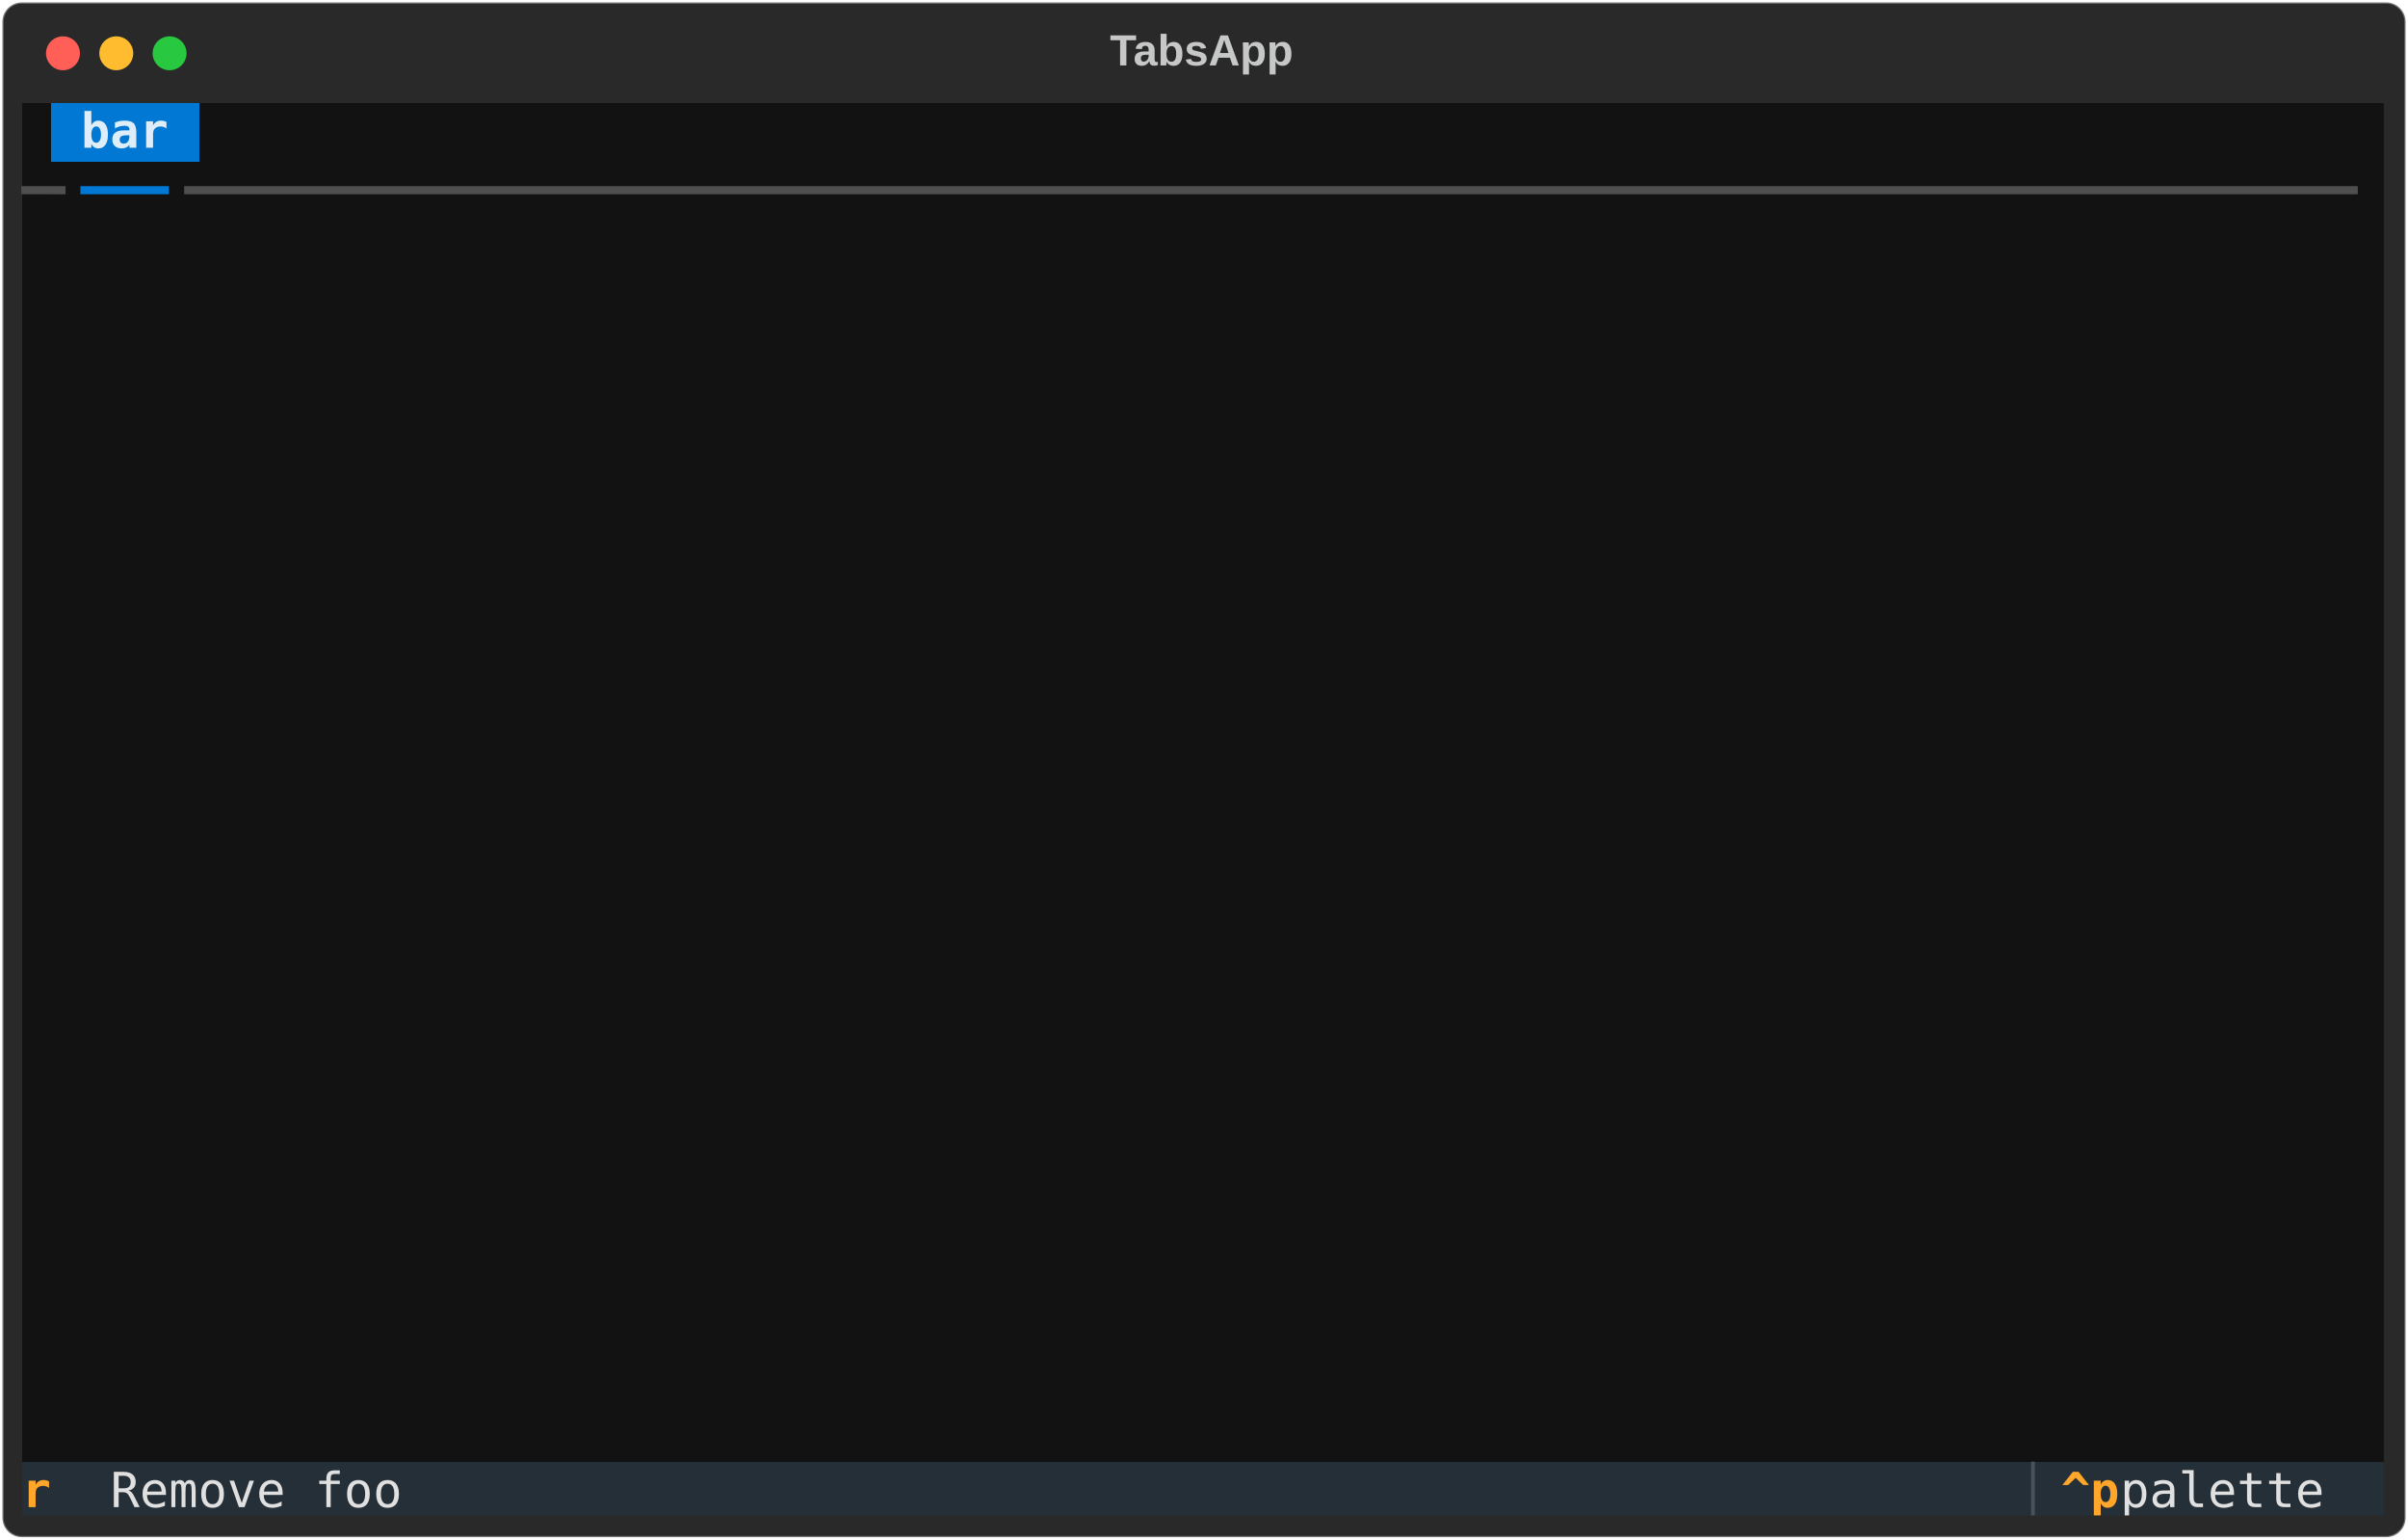
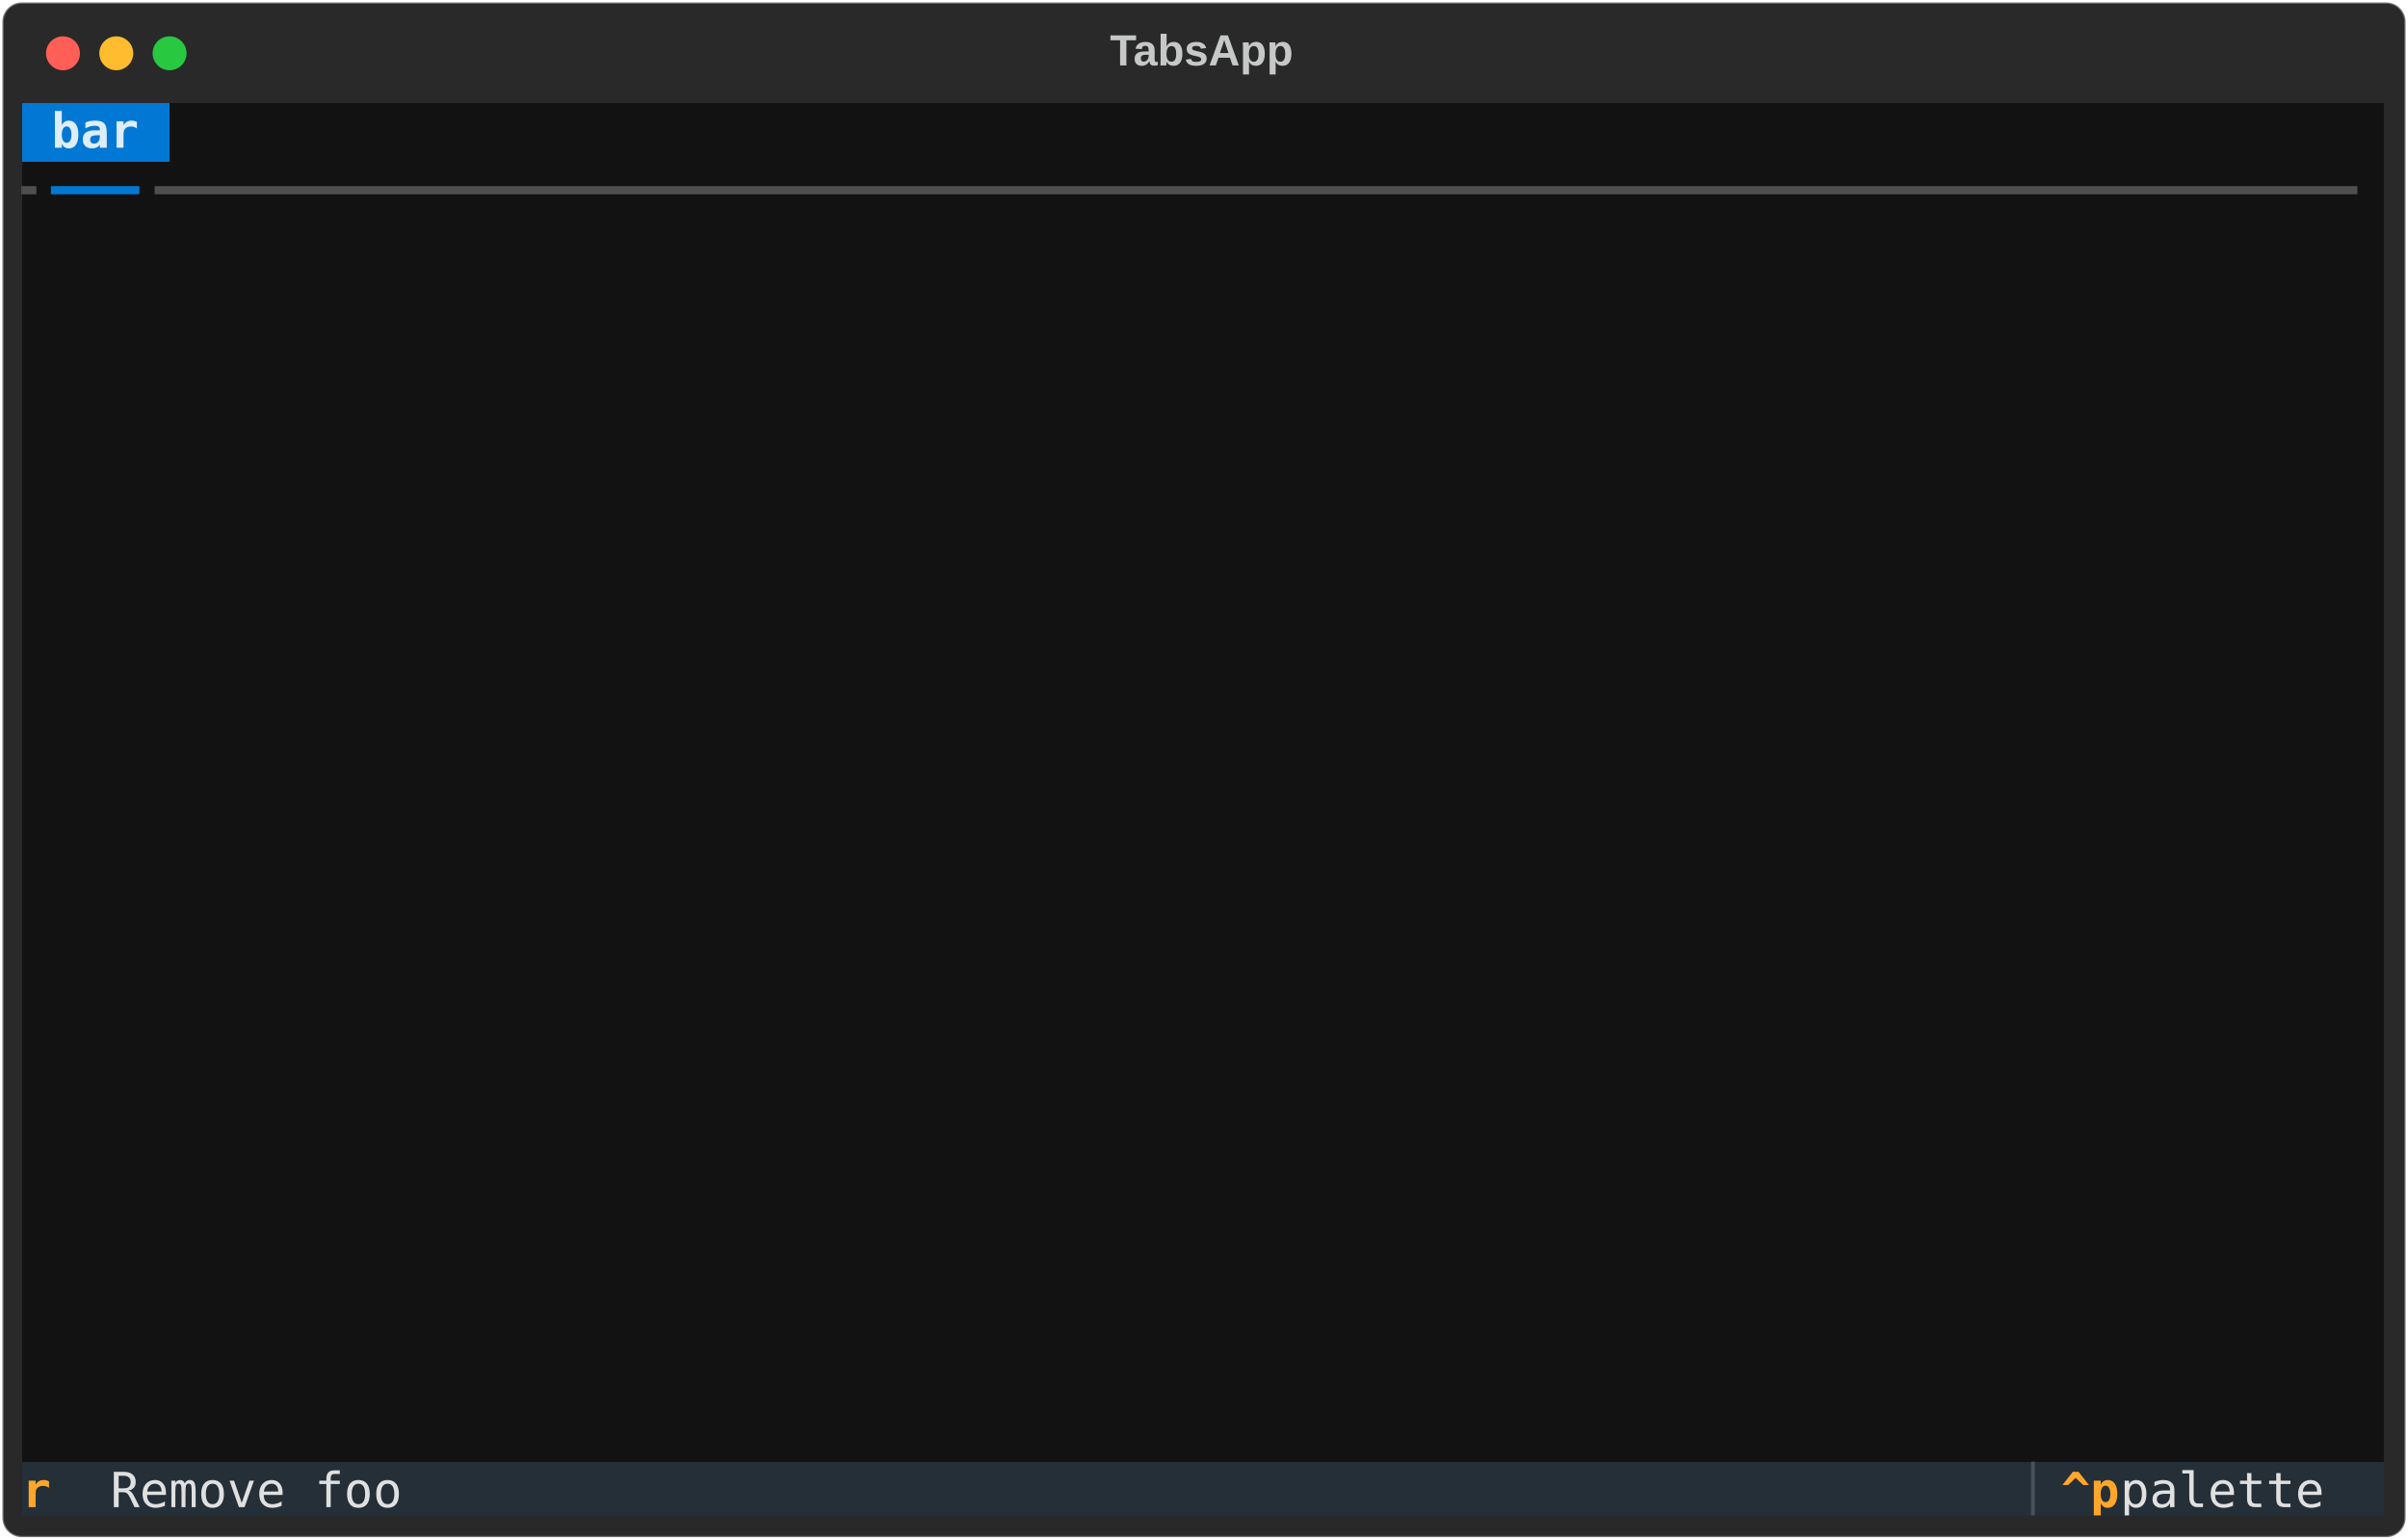
<svg xmlns="http://www.w3.org/2000/svg" class="rich-terminal" viewBox="0 0 994 635.6">
  <style>

    @font-face {
        font-family: "Fira Code";
        src: local("FiraCode-Regular"),
                url("https://cdnjs.cloudflare.com/ajax/libs/firacode/6.2.0/woff2/FiraCode-Regular.woff2") format("woff2"),
                url("https://cdnjs.cloudflare.com/ajax/libs/firacode/6.2.0/woff/FiraCode-Regular.woff") format("woff");
        font-style: normal;
        font-weight: 400;
    }
    @font-face {
        font-family: "Fira Code";
        src: local("FiraCode-Bold"),
                url("https://cdnjs.cloudflare.com/ajax/libs/firacode/6.2.0/woff2/FiraCode-Bold.woff2") format("woff2"),
                url("https://cdnjs.cloudflare.com/ajax/libs/firacode/6.2.0/woff/FiraCode-Bold.woff") format("woff");
        font-style: bold;
        font-weight: 700;
    }

-     .terminal-1887710738-matrix {
+     .terminal-3499157445-matrix {
        font-family: Fira Code, monospace;
        font-size: 20px;
        line-height: 24.4px;
        font-variant-east-asian: full-width;
    }

-     .terminal-1887710738-title {
+     .terminal-3499157445-title {
        font-size: 18px;
        font-weight: bold;
        font-family: arial;
    }

-     .terminal-1887710738-r1 { fill: #e0e0e0 }
- .terminal-1887710738-r2 { fill: #c5c8c6 }
- .terminal-1887710738-r3 { fill: #ddedf9;font-weight: bold }
- .terminal-1887710738-r4 { fill: #4f4f4f }
- .terminal-1887710738-r5 { fill: #0178d4 }
- .terminal-1887710738-r6 { fill: #ffa62b;font-weight: bold }
- .terminal-1887710738-r7 { fill: #495259 }
+     .terminal-3499157445-r1 { fill: #c5c8c6 }
+ .terminal-3499157445-r2 { fill: #ddedf9;font-weight: bold }
+ .terminal-3499157445-r3 { fill: #e0e0e0 }
+ .terminal-3499157445-r4 { fill: #4f4f4f }
+ .terminal-3499157445-r5 { fill: #0178d4 }
+ .terminal-3499157445-r6 { fill: #ffa62b;font-weight: bold }
+ .terminal-3499157445-r7 { fill: #495259 }
    </style>
  <defs>
-     <clipPath id="terminal-1887710738-clip-terminal">
+     <clipPath id="terminal-3499157445-clip-terminal">
      <rect x="0" y="0" width="975.0" height="584.6" />
    </clipPath>
-     <clipPath id="terminal-1887710738-line-0">
+     <clipPath id="terminal-3499157445-line-0">
      <rect x="0" y="1.5" width="976" height="24.65" />
    </clipPath>
-     <clipPath id="terminal-1887710738-line-1">
+     <clipPath id="terminal-3499157445-line-1">
      <rect x="0" y="25.9" width="976" height="24.65" />
    </clipPath>
-     <clipPath id="terminal-1887710738-line-2">
+     <clipPath id="terminal-3499157445-line-2">
      <rect x="0" y="50.3" width="976" height="24.65" />
    </clipPath>
-     <clipPath id="terminal-1887710738-line-3">
+     <clipPath id="terminal-3499157445-line-3">
      <rect x="0" y="74.7" width="976" height="24.65" />
    </clipPath>
-     <clipPath id="terminal-1887710738-line-4">
+     <clipPath id="terminal-3499157445-line-4">
      <rect x="0" y="99.1" width="976" height="24.65" />
    </clipPath>
-     <clipPath id="terminal-1887710738-line-5">
+     <clipPath id="terminal-3499157445-line-5">
      <rect x="0" y="123.5" width="976" height="24.65" />
    </clipPath>
-     <clipPath id="terminal-1887710738-line-6">
+     <clipPath id="terminal-3499157445-line-6">
      <rect x="0" y="147.9" width="976" height="24.65" />
    </clipPath>
-     <clipPath id="terminal-1887710738-line-7">
+     <clipPath id="terminal-3499157445-line-7">
      <rect x="0" y="172.3" width="976" height="24.65" />
    </clipPath>
-     <clipPath id="terminal-1887710738-line-8">
+     <clipPath id="terminal-3499157445-line-8">
      <rect x="0" y="196.7" width="976" height="24.65" />
    </clipPath>
-     <clipPath id="terminal-1887710738-line-9">
+     <clipPath id="terminal-3499157445-line-9">
      <rect x="0" y="221.1" width="976" height="24.65" />
    </clipPath>
-     <clipPath id="terminal-1887710738-line-10">
+     <clipPath id="terminal-3499157445-line-10">
      <rect x="0" y="245.5" width="976" height="24.65" />
    </clipPath>
-     <clipPath id="terminal-1887710738-line-11">
+     <clipPath id="terminal-3499157445-line-11">
      <rect x="0" y="269.9" width="976" height="24.65" />
    </clipPath>
-     <clipPath id="terminal-1887710738-line-12">
+     <clipPath id="terminal-3499157445-line-12">
      <rect x="0" y="294.3" width="976" height="24.65" />
    </clipPath>
-     <clipPath id="terminal-1887710738-line-13">
+     <clipPath id="terminal-3499157445-line-13">
      <rect x="0" y="318.7" width="976" height="24.65" />
    </clipPath>
-     <clipPath id="terminal-1887710738-line-14">
+     <clipPath id="terminal-3499157445-line-14">
      <rect x="0" y="343.1" width="976" height="24.65" />
    </clipPath>
-     <clipPath id="terminal-1887710738-line-15">
+     <clipPath id="terminal-3499157445-line-15">
      <rect x="0" y="367.5" width="976" height="24.65" />
    </clipPath>
-     <clipPath id="terminal-1887710738-line-16">
+     <clipPath id="terminal-3499157445-line-16">
      <rect x="0" y="391.9" width="976" height="24.65" />
    </clipPath>
-     <clipPath id="terminal-1887710738-line-17">
+     <clipPath id="terminal-3499157445-line-17">
      <rect x="0" y="416.3" width="976" height="24.65" />
    </clipPath>
-     <clipPath id="terminal-1887710738-line-18">
+     <clipPath id="terminal-3499157445-line-18">
      <rect x="0" y="440.7" width="976" height="24.65" />
    </clipPath>
-     <clipPath id="terminal-1887710738-line-19">
+     <clipPath id="terminal-3499157445-line-19">
      <rect x="0" y="465.1" width="976" height="24.65" />
    </clipPath>
-     <clipPath id="terminal-1887710738-line-20">
+     <clipPath id="terminal-3499157445-line-20">
      <rect x="0" y="489.5" width="976" height="24.65" />
    </clipPath>
-     <clipPath id="terminal-1887710738-line-21">
+     <clipPath id="terminal-3499157445-line-21">
      <rect x="0" y="513.9" width="976" height="24.65" />
    </clipPath>
-     <clipPath id="terminal-1887710738-line-22">
+     <clipPath id="terminal-3499157445-line-22">
      <rect x="0" y="538.3" width="976" height="24.65" />
    </clipPath>
  </defs>
  <rect fill="#292929" stroke="rgba(255,255,255,0.35)" stroke-width="1" x="1" y="1" width="992" height="633.6" rx="8" />
-   <text class="terminal-1887710738-title" fill="#c5c8c6" text-anchor="middle" x="496" y="27">TabsApp</text>
+   <text class="terminal-3499157445-title" fill="#c5c8c6" text-anchor="middle" x="496" y="27">TabsApp</text>
  <g transform="translate(26,22)">
    <circle cx="0" cy="0" r="7" fill="#ff5f57" />
    <circle cx="22" cy="0" r="7" fill="#febc2e" />
    <circle cx="44" cy="0" r="7" fill="#28c840" />
  </g>
-   <g transform="translate(9, 41)" clip-path="url(#terminal-1887710738-clip-terminal)">
-     <rect fill="#121212" x="0" y="1.5" width="12.2" height="24.65" shape-rendering="crispEdges" />
-     <rect fill="#0178d4" x="12.2" y="1.5" width="12.2" height="24.65" shape-rendering="crispEdges" />
-     <rect fill="#0178d4" x="24.4" y="1.5" width="36.6" height="24.65" shape-rendering="crispEdges" />
-     <rect fill="#0178d4" x="61" y="1.5" width="12.2" height="24.65" shape-rendering="crispEdges" />
-     <rect fill="#121212" x="73.2" y="1.5" width="902.8" height="24.65" shape-rendering="crispEdges" />
-     <rect fill="#121212" x="0" y="25.9" width="24.4" height="24.65" shape-rendering="crispEdges" />
-     <rect fill="#121212" x="24.4" y="25.9" width="36.6" height="24.65" shape-rendering="crispEdges" />
-     <rect fill="#121212" x="61" y="25.9" width="915" height="24.65" shape-rendering="crispEdges" />
+   <g transform="translate(9, 41)" clip-path="url(#terminal-3499157445-clip-terminal)">
+     <rect fill="#0178d4" x="0" y="1.5" width="12.2" height="24.65" shape-rendering="crispEdges" />
+     <rect fill="#0178d4" x="12.2" y="1.5" width="36.6" height="24.65" shape-rendering="crispEdges" />
+     <rect fill="#0178d4" x="48.8" y="1.5" width="12.2" height="24.65" shape-rendering="crispEdges" />
+     <rect fill="#121212" x="61" y="1.5" width="915" height="24.65" shape-rendering="crispEdges" />
+     <rect fill="#121212" x="0" y="25.9" width="12.2" height="24.65" shape-rendering="crispEdges" />
+     <rect fill="#121212" x="12.2" y="25.9" width="36.6" height="24.65" shape-rendering="crispEdges" />
+     <rect fill="#121212" x="48.8" y="25.9" width="927.2" height="24.65" shape-rendering="crispEdges" />
    <rect fill="#121212" x="0" y="50.3" width="976" height="24.65" shape-rendering="crispEdges" />
    <rect fill="#121212" x="0" y="74.7" width="976" height="24.65" shape-rendering="crispEdges" />
    <rect fill="#121212" x="0" y="99.1" width="976" height="24.65" shape-rendering="crispEdges" />
    <rect fill="#121212" x="0" y="123.5" width="976" height="24.65" shape-rendering="crispEdges" />
    <rect fill="#121212" x="0" y="147.9" width="976" height="24.65" shape-rendering="crispEdges" />
    <rect fill="#121212" x="0" y="172.3" width="976" height="24.65" shape-rendering="crispEdges" />
    <rect fill="#121212" x="0" y="196.7" width="976" height="24.65" shape-rendering="crispEdges" />
    <rect fill="#121212" x="0" y="221.1" width="976" height="24.65" shape-rendering="crispEdges" />
    <rect fill="#121212" x="0" y="245.5" width="976" height="24.65" shape-rendering="crispEdges" />
    <rect fill="#121212" x="0" y="269.9" width="976" height="24.65" shape-rendering="crispEdges" />
    <rect fill="#121212" x="0" y="294.3" width="976" height="24.65" shape-rendering="crispEdges" />
    <rect fill="#121212" x="0" y="318.7" width="976" height="24.65" shape-rendering="crispEdges" />
    <rect fill="#121212" x="0" y="343.1" width="976" height="24.65" shape-rendering="crispEdges" />
    <rect fill="#121212" x="0" y="367.5" width="976" height="24.65" shape-rendering="crispEdges" />
    <rect fill="#121212" x="0" y="391.9" width="976" height="24.65" shape-rendering="crispEdges" />
    <rect fill="#121212" x="0" y="416.3" width="976" height="24.65" shape-rendering="crispEdges" />
    <rect fill="#121212" x="0" y="440.7" width="976" height="24.65" shape-rendering="crispEdges" />
    <rect fill="#121212" x="0" y="465.1" width="976" height="24.65" shape-rendering="crispEdges" />
    <rect fill="#121212" x="0" y="489.5" width="976" height="24.65" shape-rendering="crispEdges" />
    <rect fill="#121212" x="0" y="513.9" width="976" height="24.65" shape-rendering="crispEdges" />
    <rect fill="#121212" x="0" y="538.3" width="976" height="24.65" shape-rendering="crispEdges" />
    <rect fill="#242f38" x="0" y="562.7" width="36.6" height="24.65" shape-rendering="crispEdges" />
    <rect fill="#242f38" x="36.6" y="562.7" width="793" height="24.65" shape-rendering="crispEdges" />
    <rect fill="#242f38" x="829.6" y="562.7" width="12.2" height="24.65" shape-rendering="crispEdges" />
    <rect fill="#242f38" x="841.8" y="562.7" width="24.4" height="24.65" shape-rendering="crispEdges" />
    <rect fill="#242f38" x="866.2" y="562.7" width="97.6" height="24.65" shape-rendering="crispEdges" />
    <rect fill="#242f38" x="963.8" y="562.7" width="12.2" height="24.65" shape-rendering="crispEdges" />
-     <g class="terminal-1887710738-matrix">
-       <text class="terminal-1887710738-r3" x="24.4" y="20" textLength="36.6" clip-path="url(#terminal-1887710738-line-0)">bar</text>
-       <text class="terminal-1887710738-r2" x="976" y="20" textLength="12.2" clip-path="url(#terminal-1887710738-line-0)">
- </text>
-       <text class="terminal-1887710738-r4" x="0" y="44.4" textLength="24.4" clip-path="url(#terminal-1887710738-line-1)">━╸</text>
-       <text class="terminal-1887710738-r5" x="24.4" y="44.4" textLength="36.6" clip-path="url(#terminal-1887710738-line-1)">━━━</text>
-       <text class="terminal-1887710738-r4" x="61" y="44.4" textLength="915" clip-path="url(#terminal-1887710738-line-1)">╺━━━━━━━━━━━━━━━━━━━━━━━━━━━━━━━━━━━━━━━━━━━━━━━━━━━━━━━━━━━━━━━━━━━━━━━━━━</text>
-       <text class="terminal-1887710738-r2" x="976" y="44.4" textLength="12.2" clip-path="url(#terminal-1887710738-line-1)">
- </text>
-       <text class="terminal-1887710738-r2" x="976" y="68.8" textLength="12.2" clip-path="url(#terminal-1887710738-line-2)">
- </text>
-       <text class="terminal-1887710738-r2" x="976" y="93.2" textLength="12.2" clip-path="url(#terminal-1887710738-line-3)">
- </text>
-       <text class="terminal-1887710738-r2" x="976" y="117.6" textLength="12.2" clip-path="url(#terminal-1887710738-line-4)">
- </text>
-       <text class="terminal-1887710738-r2" x="976" y="142" textLength="12.2" clip-path="url(#terminal-1887710738-line-5)">
- </text>
-       <text class="terminal-1887710738-r2" x="976" y="166.4" textLength="12.2" clip-path="url(#terminal-1887710738-line-6)">
- </text>
-       <text class="terminal-1887710738-r2" x="976" y="190.8" textLength="12.2" clip-path="url(#terminal-1887710738-line-7)">
- </text>
-       <text class="terminal-1887710738-r2" x="976" y="215.2" textLength="12.2" clip-path="url(#terminal-1887710738-line-8)">
- </text>
-       <text class="terminal-1887710738-r2" x="976" y="239.6" textLength="12.2" clip-path="url(#terminal-1887710738-line-9)">
- </text>
-       <text class="terminal-1887710738-r2" x="976" y="264" textLength="12.2" clip-path="url(#terminal-1887710738-line-10)">
- </text>
-       <text class="terminal-1887710738-r2" x="976" y="288.4" textLength="12.2" clip-path="url(#terminal-1887710738-line-11)">
- </text>
-       <text class="terminal-1887710738-r2" x="976" y="312.8" textLength="12.2" clip-path="url(#terminal-1887710738-line-12)">
- </text>
-       <text class="terminal-1887710738-r2" x="976" y="337.2" textLength="12.2" clip-path="url(#terminal-1887710738-line-13)">
- </text>
-       <text class="terminal-1887710738-r2" x="976" y="361.6" textLength="12.2" clip-path="url(#terminal-1887710738-line-14)">
- </text>
-       <text class="terminal-1887710738-r2" x="976" y="386" textLength="12.2" clip-path="url(#terminal-1887710738-line-15)">
- </text>
-       <text class="terminal-1887710738-r2" x="976" y="410.4" textLength="12.2" clip-path="url(#terminal-1887710738-line-16)">
- </text>
-       <text class="terminal-1887710738-r2" x="976" y="434.8" textLength="12.2" clip-path="url(#terminal-1887710738-line-17)">
- </text>
-       <text class="terminal-1887710738-r2" x="976" y="459.2" textLength="12.2" clip-path="url(#terminal-1887710738-line-18)">
- </text>
-       <text class="terminal-1887710738-r2" x="976" y="483.6" textLength="12.2" clip-path="url(#terminal-1887710738-line-19)">
- </text>
-       <text class="terminal-1887710738-r2" x="976" y="508" textLength="12.2" clip-path="url(#terminal-1887710738-line-20)">
- </text>
-       <text class="terminal-1887710738-r2" x="976" y="532.4" textLength="12.2" clip-path="url(#terminal-1887710738-line-21)">
- </text>
-       <text class="terminal-1887710738-r2" x="976" y="556.8" textLength="12.2" clip-path="url(#terminal-1887710738-line-22)">
- </text>
-       <text class="terminal-1887710738-r6" x="0" y="581.2" textLength="36.6" clip-path="url(#terminal-1887710738-line-23)"> r </text>
-       <text class="terminal-1887710738-r1" x="36.6" y="581.2" textLength="793" clip-path="url(#terminal-1887710738-line-23)">Remove foo                                                       </text>
-       <text class="terminal-1887710738-r7" x="829.6" y="581.2" textLength="12.2" clip-path="url(#terminal-1887710738-line-23)">▏</text>
-       <text class="terminal-1887710738-r6" x="841.8" y="581.2" textLength="24.4" clip-path="url(#terminal-1887710738-line-23)">^p</text>
-       <text class="terminal-1887710738-r1" x="866.2" y="581.2" textLength="97.6" clip-path="url(#terminal-1887710738-line-23)"> palette</text>
+     <g class="terminal-3499157445-matrix">
+       <text class="terminal-3499157445-r2" x="12.2" y="20" textLength="36.6" clip-path="url(#terminal-3499157445-line-0)">bar</text>
+       <text class="terminal-3499157445-r1" x="976" y="20" textLength="12.2" clip-path="url(#terminal-3499157445-line-0)">
+ </text>
+       <text class="terminal-3499157445-r4" x="0" y="44.4" textLength="12.2" clip-path="url(#terminal-3499157445-line-1)">╸</text>
+       <text class="terminal-3499157445-r5" x="12.2" y="44.4" textLength="36.6" clip-path="url(#terminal-3499157445-line-1)">━━━</text>
+       <text class="terminal-3499157445-r4" x="48.8" y="44.4" textLength="927.2" clip-path="url(#terminal-3499157445-line-1)">╺━━━━━━━━━━━━━━━━━━━━━━━━━━━━━━━━━━━━━━━━━━━━━━━━━━━━━━━━━━━━━━━━━━━━━━━━━━━</text>
+       <text class="terminal-3499157445-r1" x="976" y="44.4" textLength="12.2" clip-path="url(#terminal-3499157445-line-1)">
+ </text>
+       <text class="terminal-3499157445-r1" x="976" y="68.8" textLength="12.2" clip-path="url(#terminal-3499157445-line-2)">
+ </text>
+       <text class="terminal-3499157445-r1" x="976" y="93.2" textLength="12.2" clip-path="url(#terminal-3499157445-line-3)">
+ </text>
+       <text class="terminal-3499157445-r1" x="976" y="117.6" textLength="12.2" clip-path="url(#terminal-3499157445-line-4)">
+ </text>
+       <text class="terminal-3499157445-r1" x="976" y="142" textLength="12.2" clip-path="url(#terminal-3499157445-line-5)">
+ </text>
+       <text class="terminal-3499157445-r1" x="976" y="166.4" textLength="12.2" clip-path="url(#terminal-3499157445-line-6)">
+ </text>
+       <text class="terminal-3499157445-r1" x="976" y="190.8" textLength="12.2" clip-path="url(#terminal-3499157445-line-7)">
+ </text>
+       <text class="terminal-3499157445-r1" x="976" y="215.2" textLength="12.2" clip-path="url(#terminal-3499157445-line-8)">
+ </text>
+       <text class="terminal-3499157445-r1" x="976" y="239.6" textLength="12.2" clip-path="url(#terminal-3499157445-line-9)">
+ </text>
+       <text class="terminal-3499157445-r1" x="976" y="264" textLength="12.2" clip-path="url(#terminal-3499157445-line-10)">
+ </text>
+       <text class="terminal-3499157445-r1" x="976" y="288.4" textLength="12.2" clip-path="url(#terminal-3499157445-line-11)">
+ </text>
+       <text class="terminal-3499157445-r1" x="976" y="312.8" textLength="12.2" clip-path="url(#terminal-3499157445-line-12)">
+ </text>
+       <text class="terminal-3499157445-r1" x="976" y="337.2" textLength="12.2" clip-path="url(#terminal-3499157445-line-13)">
+ </text>
+       <text class="terminal-3499157445-r1" x="976" y="361.6" textLength="12.2" clip-path="url(#terminal-3499157445-line-14)">
+ </text>
+       <text class="terminal-3499157445-r1" x="976" y="386" textLength="12.2" clip-path="url(#terminal-3499157445-line-15)">
+ </text>
+       <text class="terminal-3499157445-r1" x="976" y="410.4" textLength="12.2" clip-path="url(#terminal-3499157445-line-16)">
+ </text>
+       <text class="terminal-3499157445-r1" x="976" y="434.8" textLength="12.2" clip-path="url(#terminal-3499157445-line-17)">
+ </text>
+       <text class="terminal-3499157445-r1" x="976" y="459.2" textLength="12.2" clip-path="url(#terminal-3499157445-line-18)">
+ </text>
+       <text class="terminal-3499157445-r1" x="976" y="483.6" textLength="12.2" clip-path="url(#terminal-3499157445-line-19)">
+ </text>
+       <text class="terminal-3499157445-r1" x="976" y="508" textLength="12.2" clip-path="url(#terminal-3499157445-line-20)">
+ </text>
+       <text class="terminal-3499157445-r1" x="976" y="532.4" textLength="12.2" clip-path="url(#terminal-3499157445-line-21)">
+ </text>
+       <text class="terminal-3499157445-r1" x="976" y="556.8" textLength="12.2" clip-path="url(#terminal-3499157445-line-22)">
+ </text>
+       <text class="terminal-3499157445-r6" x="0" y="581.2" textLength="36.6" clip-path="url(#terminal-3499157445-line-23)"> r </text>
+       <text class="terminal-3499157445-r3" x="36.6" y="581.2" textLength="793" clip-path="url(#terminal-3499157445-line-23)">Remove foo                                                       </text>
+       <text class="terminal-3499157445-r7" x="829.6" y="581.2" textLength="12.2" clip-path="url(#terminal-3499157445-line-23)">▏</text>
+       <text class="terminal-3499157445-r6" x="841.8" y="581.2" textLength="24.4" clip-path="url(#terminal-3499157445-line-23)">^p</text>
+       <text class="terminal-3499157445-r3" x="866.2" y="581.2" textLength="97.6" clip-path="url(#terminal-3499157445-line-23)"> palette</text>
    </g>
  </g>
</svg>
